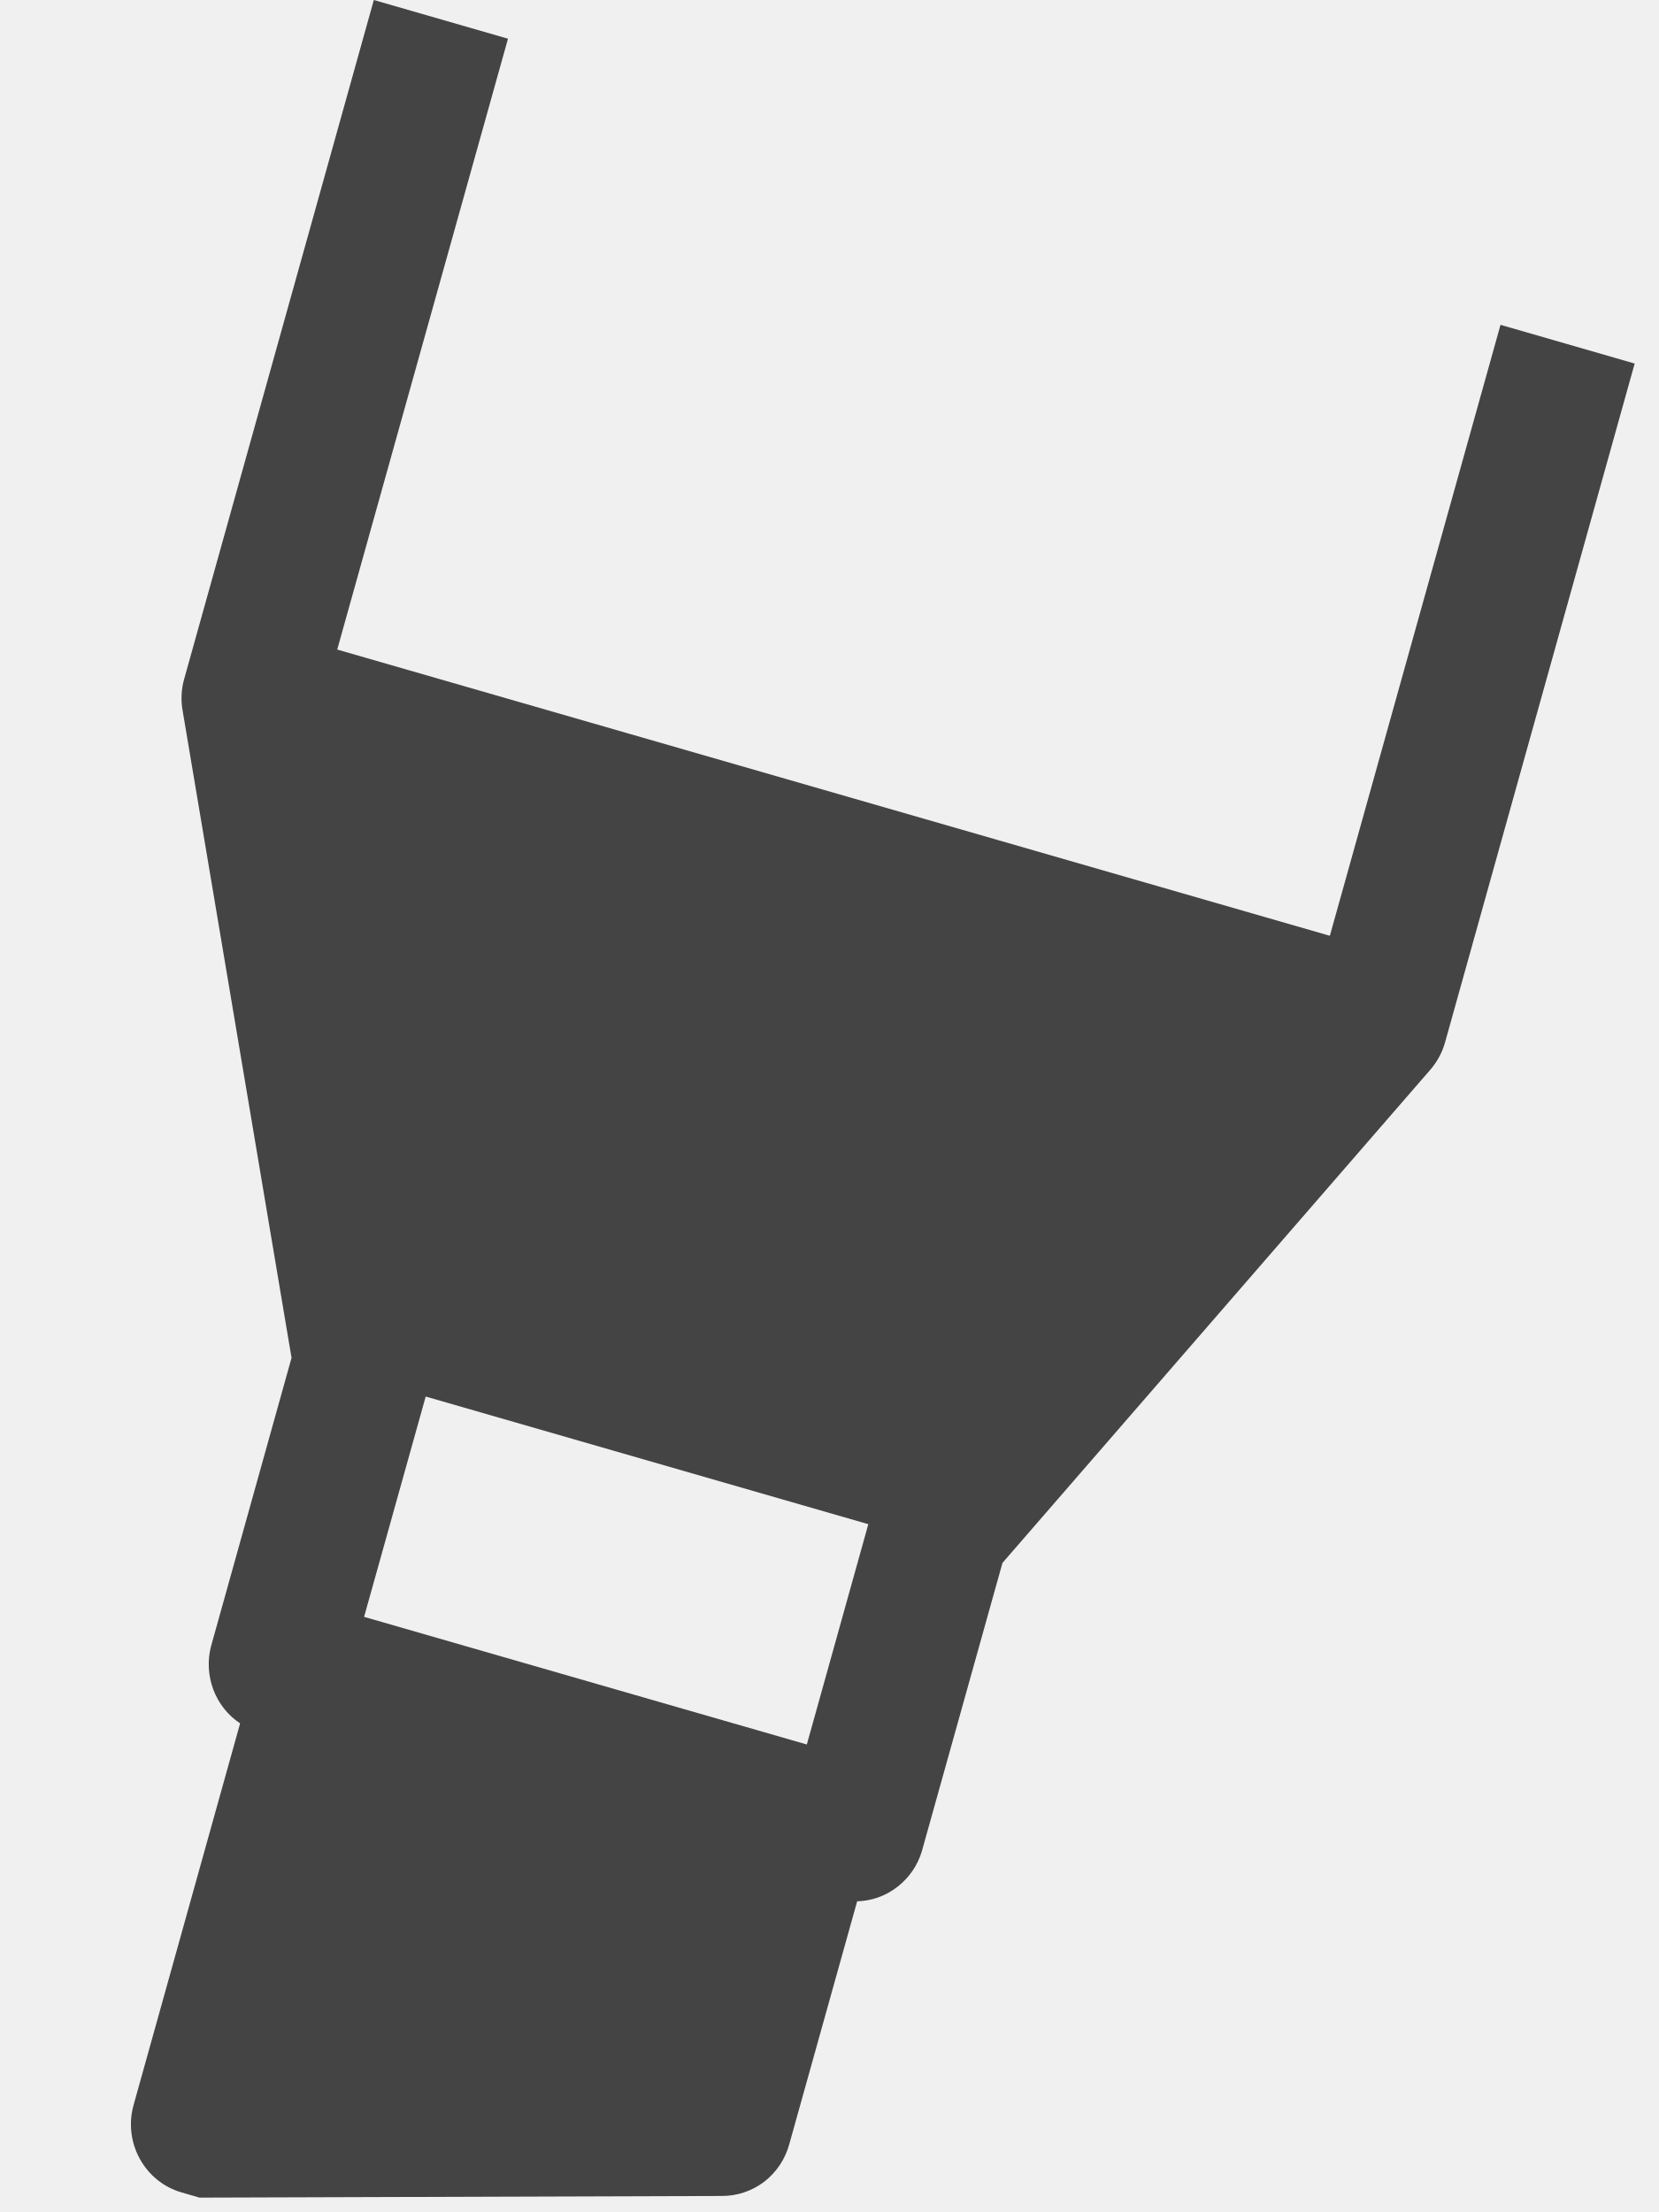
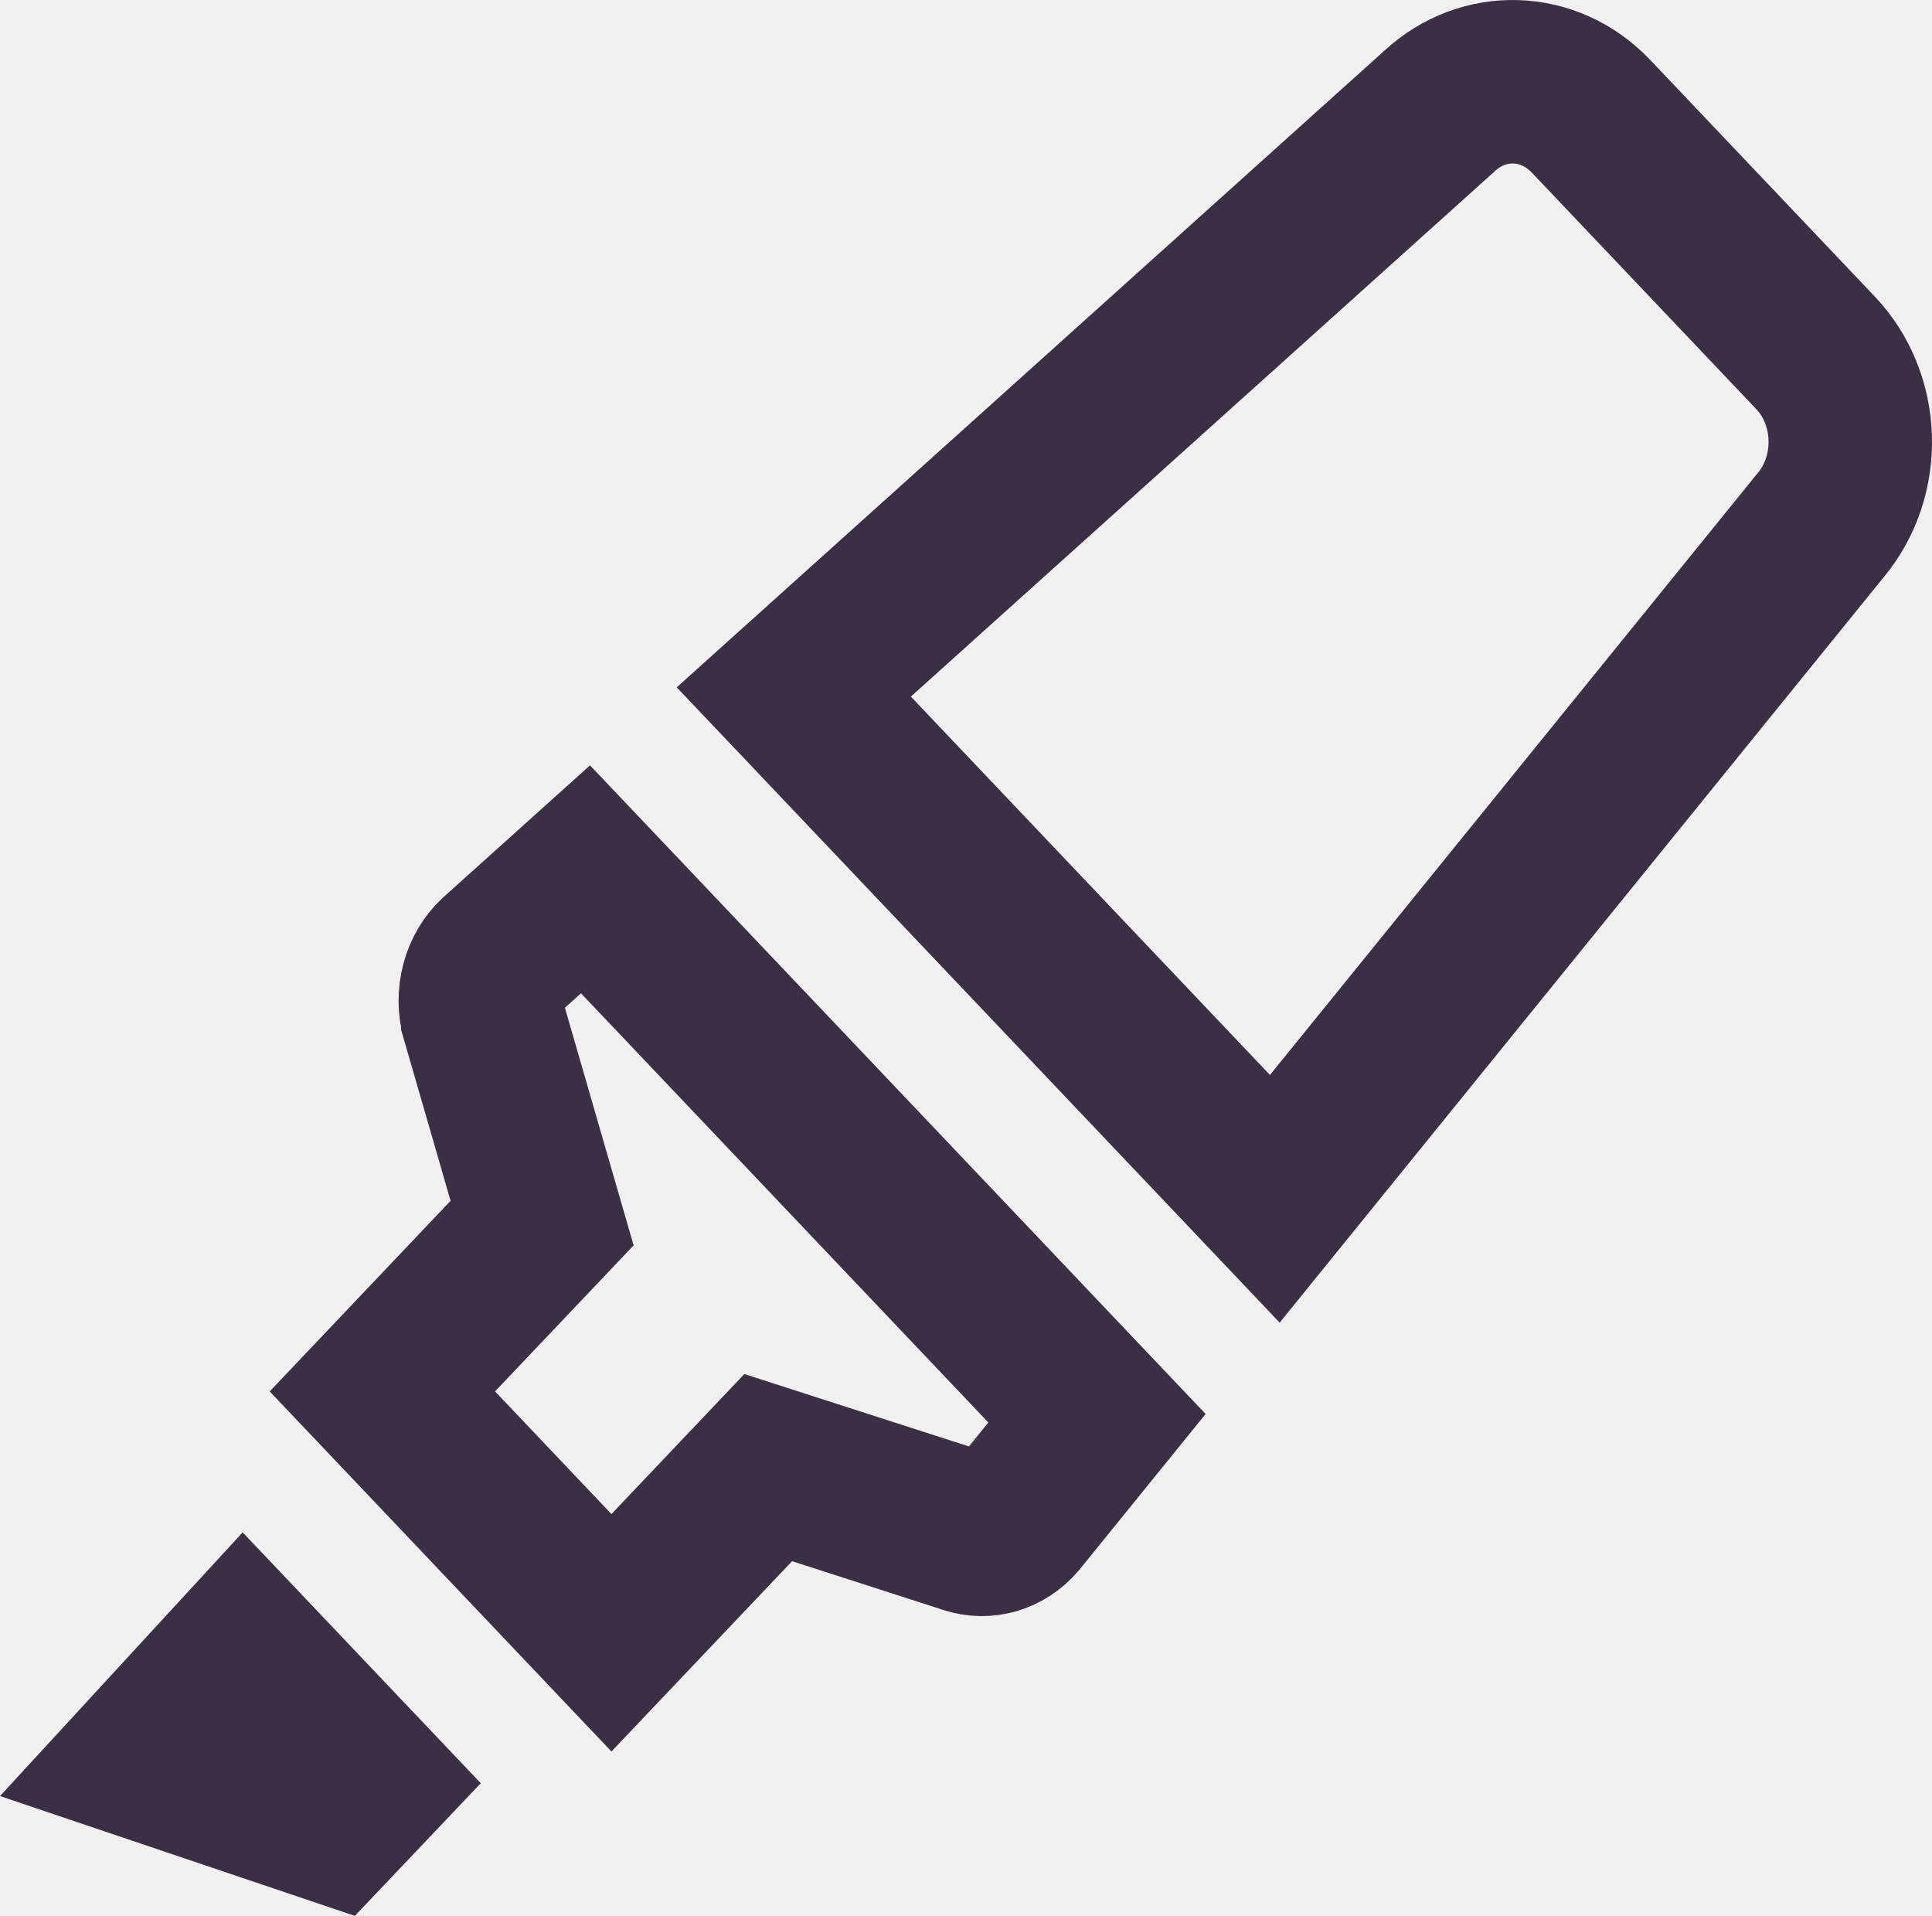
- <svg xmlns="http://www.w3.org/2000/svg" width="15" height="20" viewBox="0 0 15 20" fill="none">
-   <g clip-path="url(#clip0)">
-     <path d="M12.024 8.461L3.049 5.873L4.593 0.35L3.38 0L1.665 6.14C1.639 6.232 1.634 6.329 1.651 6.424L2.636 12.277L1.908 14.885C1.874 15.015 1.882 15.152 1.929 15.277C1.976 15.402 2.061 15.509 2.171 15.582L1.208 19.032C1.162 19.195 1.182 19.371 1.264 19.519C1.345 19.667 1.481 19.777 1.642 19.823L1.804 19.87L6.525 19.855C6.663 19.856 6.798 19.811 6.909 19.727C7.019 19.642 7.099 19.523 7.136 19.388L7.75 17.191C7.882 17.187 8.009 17.142 8.114 17.06C8.219 16.979 8.297 16.866 8.335 16.738L9.064 14.131L12.929 9.676C12.992 9.604 13.039 9.519 13.065 9.427L14.78 3.287L13.567 2.937L12.024 8.461ZM7.295 15.773L3.292 14.619L3.849 12.627L7.851 13.781L7.295 15.773Z" fill="#444444" />
-   </g>
-   <defs>
-     <clipPath id="clip0">
-       <rect width="15" height="20" fill="white" />
-     </clipPath>
-   </defs>
+ <svg xmlns="http://www.w3.org/2000/svg" width="591" height="586" viewBox="0 0 591 586" fill="none">
+   <path d="M147.575 301.134C148.452 297.87 150.144 295.104 152.283 293.073L179.104 268.955L335.564 433.787L310.908 464.213C306.914 468.894 301.275 470.256 296.402 468.687C296.401 468.687 296.4 468.687 296.399 468.686L249.97 453.717L234.997 448.889L224.166 460.3L187.044 499.408L116.968 425.582L155.964 384.491L165.827 374.099L161.846 360.336L147.669 311.317C147.669 311.316 147.669 311.316 147.669 311.316C146.714 308.015 146.68 304.462 147.575 301.134ZM556.659 160.979L389.966 366.67L242.822 211.645L439.978 34.295L440.127 34.161L440.274 34.024C453.801 21.458 473.86 22.044 486.736 35.609L555.396 107.943C568.878 122.146 569.636 145.478 556.915 160.668L556.786 160.823L556.659 160.979ZM112.596 545.427L101.416 557.205L44.451 537.973L74.515 505.308L112.596 545.427Z" stroke="#3A2F45" stroke-width="50" />
</svg>
